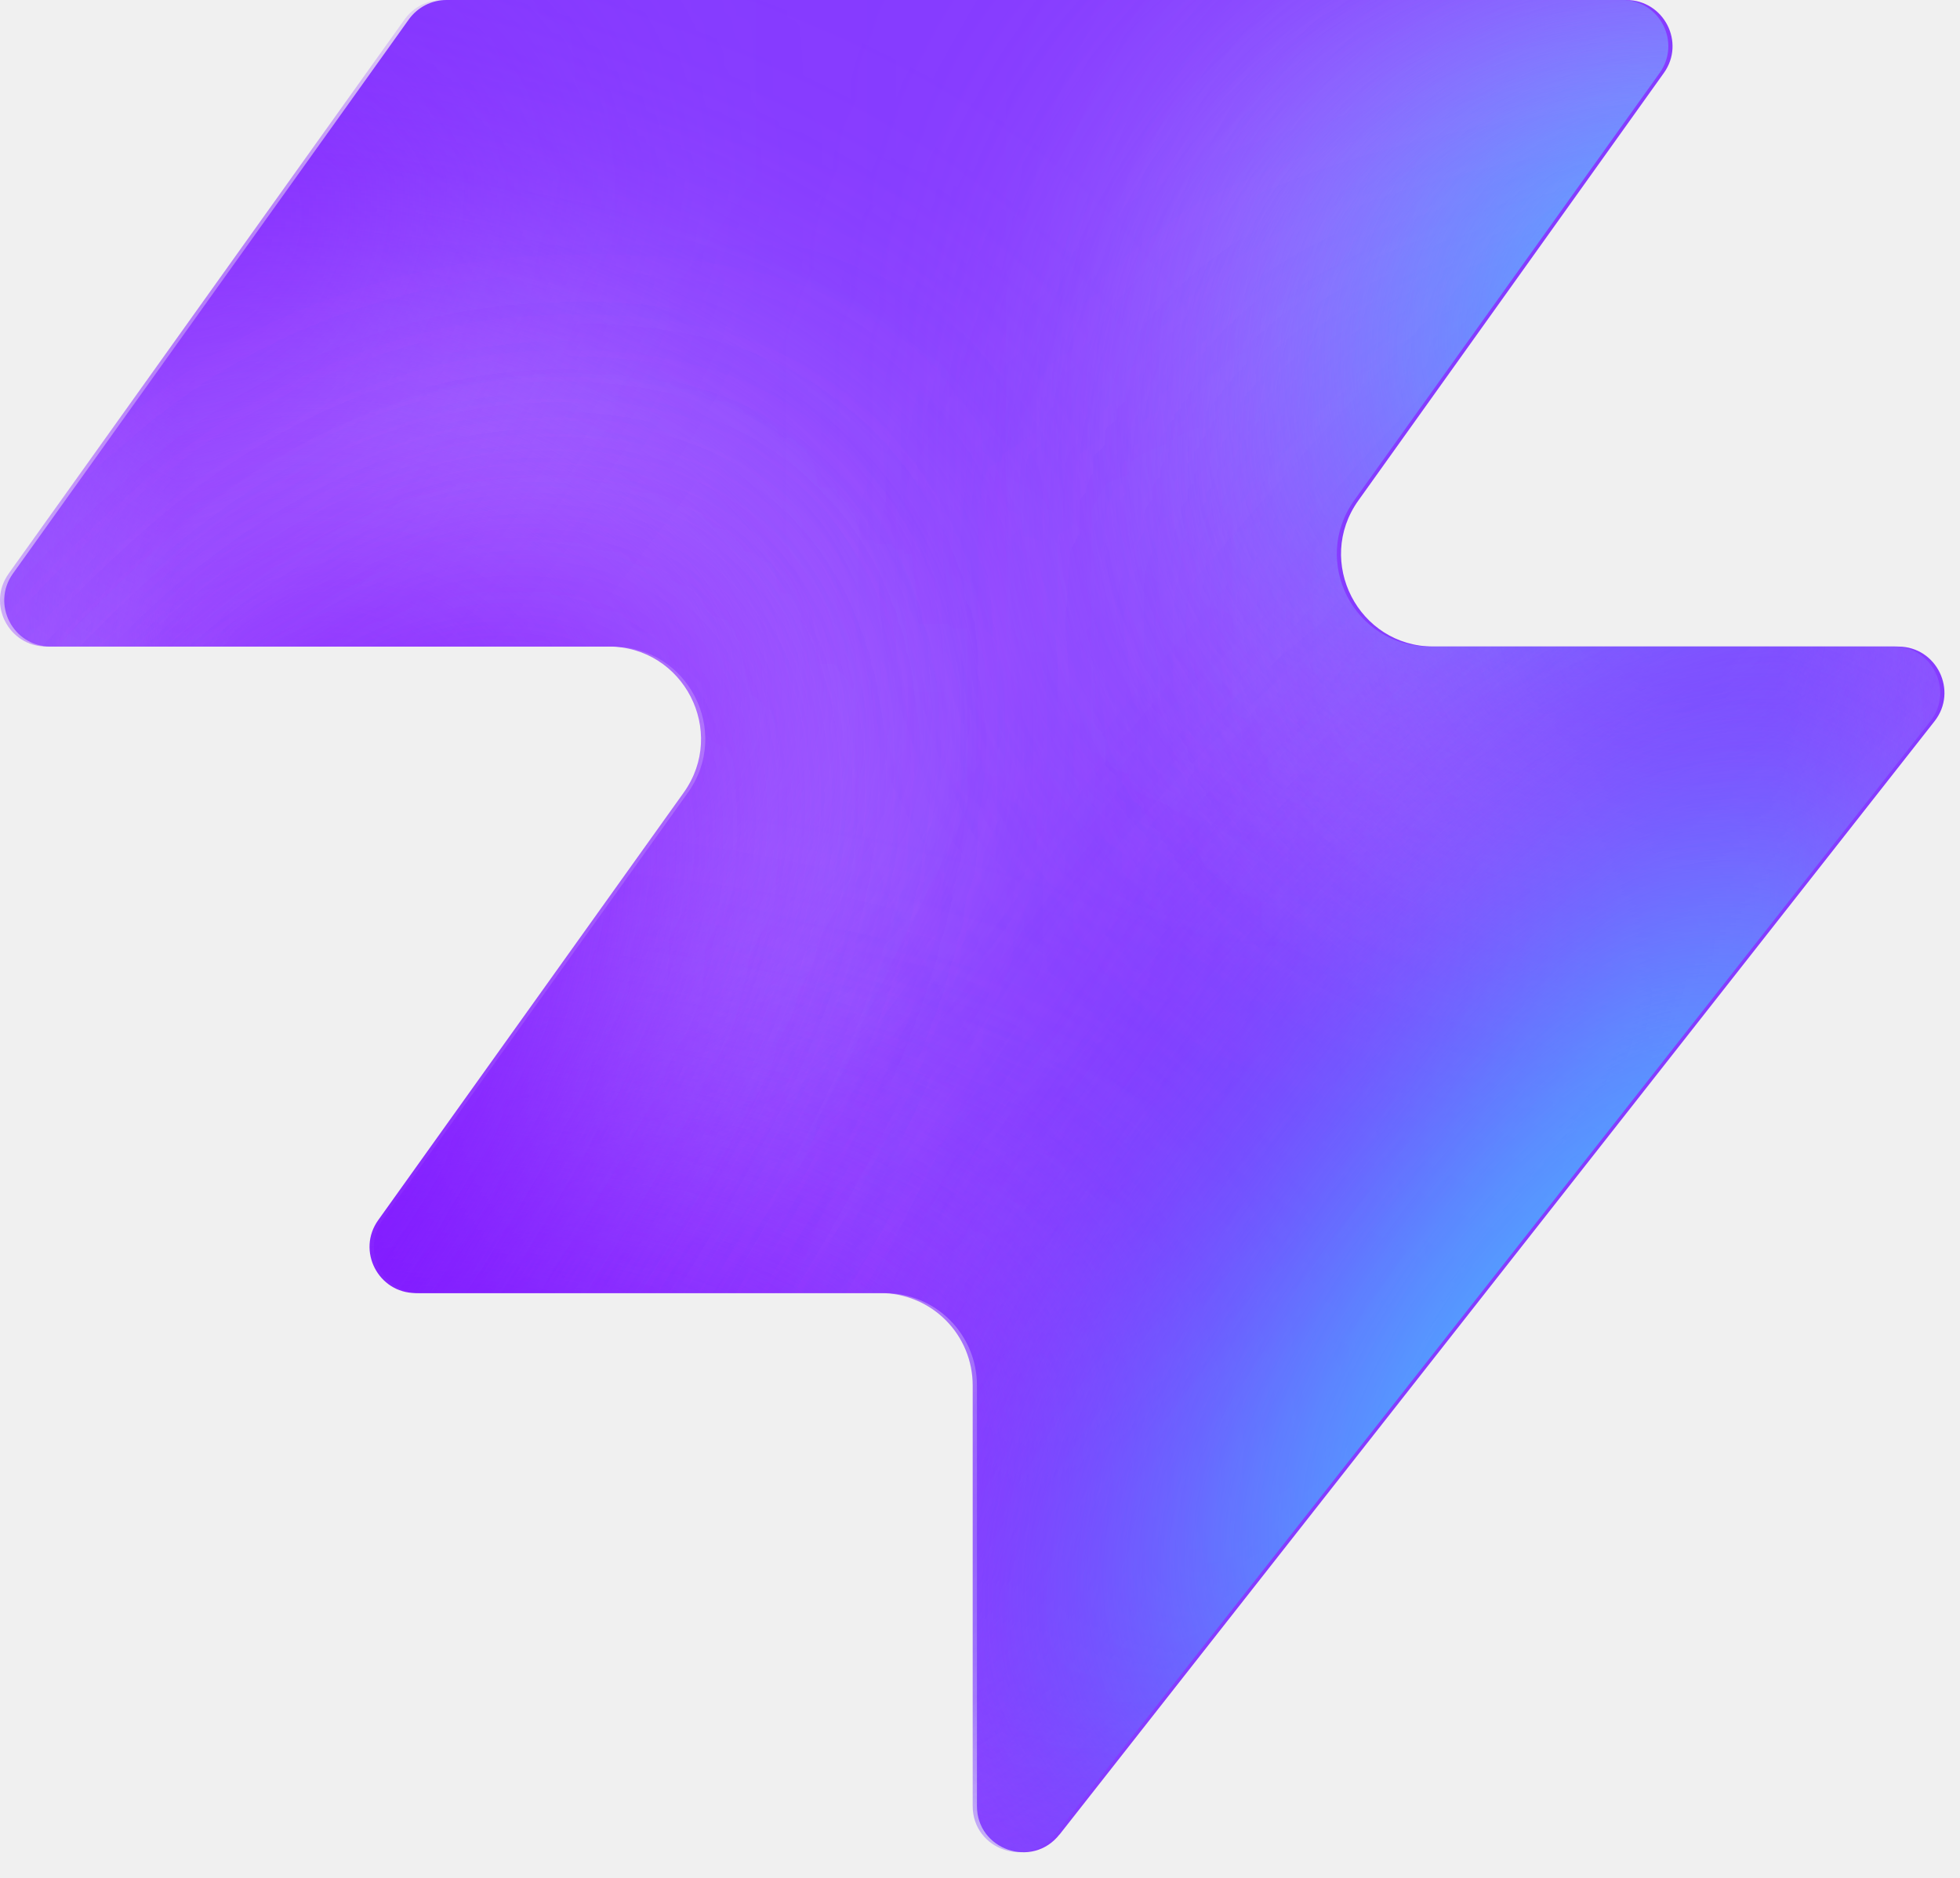
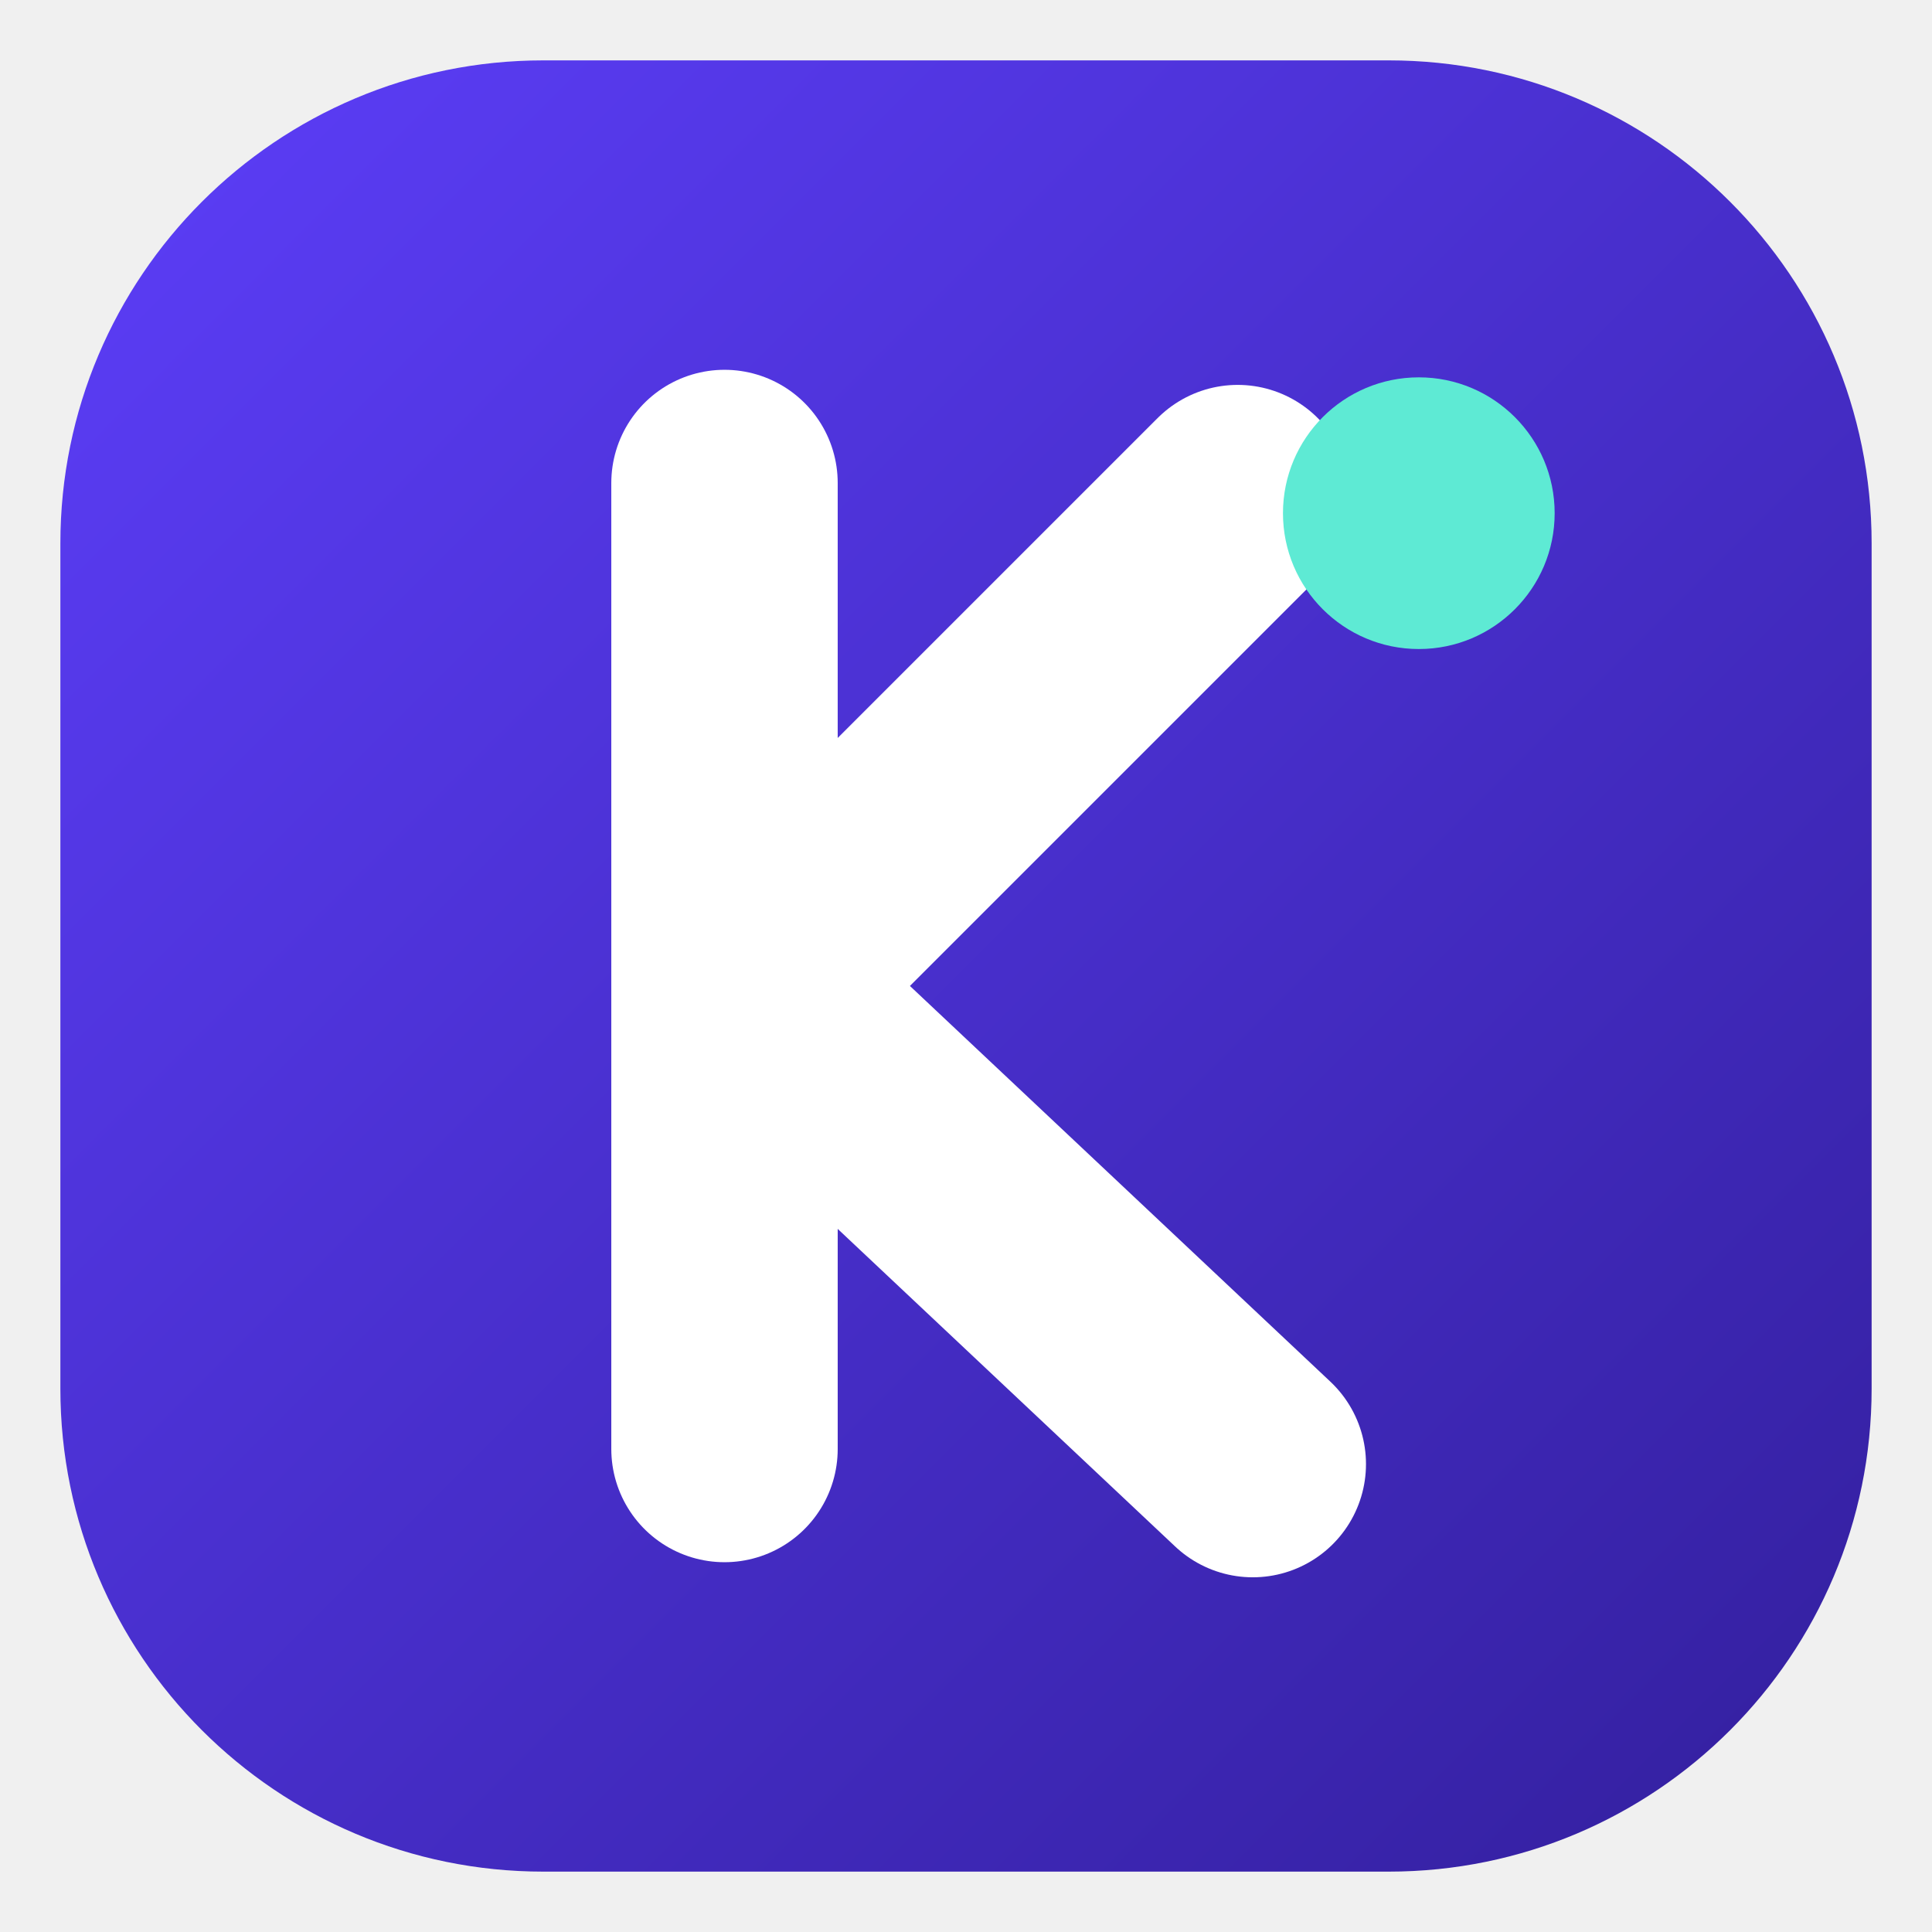
- <svg xmlns="http://www.w3.org/2000/svg" width="48" height="46" fill="none" viewBox="0 0 48 46">
-   <path fill="#863bff" d="M25.946 44.938c-.664.845-2.021.375-2.021-.698V33.937a2.26 2.26 0 0 0-2.262-2.262H10.287c-.92 0-1.456-1.04-.92-1.788l7.48-10.471c1.07-1.497 0-3.578-1.842-3.578H1.237c-.92 0-1.456-1.04-.92-1.788L10.013.474c.214-.297.556-.474.92-.474h28.894c.92 0 1.456 1.04.92 1.788l-7.48 10.471c-1.07 1.498 0 3.579 1.842 3.579h11.377c.943 0 1.473 1.088.89 1.83L25.947 44.94z" style="fill:#863bff;fill:color(display-p3 .525 .23 1);fill-opacity:1" />
-   <mask id="a" width="48" height="46" x="0" y="0" maskUnits="userSpaceOnUse" style="mask-type:alpha">
-     <path fill="#000" d="M25.842 44.938c-.664.844-2.021.375-2.021-.698V33.937a2.26 2.26 0 0 0-2.262-2.262H10.183c-.92 0-1.456-1.04-.92-1.788l7.48-10.471c1.07-1.498 0-3.579-1.842-3.579H1.133c-.92 0-1.456-1.04-.92-1.787L9.91.473c.214-.297.556-.474.92-.474h28.894c.92 0 1.456 1.04.92 1.788l-7.48 10.471c-1.07 1.498 0 3.578 1.842 3.578h11.377c.943 0 1.473 1.088.89 1.832L25.843 44.94z" style="fill:#000;fill-opacity:1" />
-   </mask>
-   <g mask="url(#a)">
-     <g filter="url(#b)">
-       <ellipse cx="5.508" cy="14.704" fill="#ede6ff" rx="5.508" ry="14.704" style="fill:#ede6ff;fill:color(display-p3 .927 .903 1);fill-opacity:1" transform="matrix(.00324 1 1 -.00324 -4.47 31.516)" />
-     </g>
-     <g filter="url(#c)">
-       <ellipse cx="10.399" cy="29.851" fill="#ede6ff" rx="10.399" ry="29.851" style="fill:#ede6ff;fill:color(display-p3 .927 .903 1);fill-opacity:1" transform="matrix(.00324 1 1 -.00324 -39.328 7.883)" />
-     </g>
-     <g filter="url(#d)">
-       <ellipse cx="5.508" cy="30.487" fill="#7e14ff" rx="5.508" ry="30.487" style="fill:#7e14ff;fill:color(display-p3 .492 .077 1);fill-opacity:1" transform="rotate(89.814 -25.913 -14.639)scale(1 -1)" />
-     </g>
-     <g filter="url(#e)">
-       <ellipse cx="5.508" cy="30.599" fill="#7e14ff" rx="5.508" ry="30.599" style="fill:#7e14ff;fill:color(display-p3 .492 .077 1);fill-opacity:1" transform="rotate(89.814 -32.644 -3.334)scale(1 -1)" />
-     </g>
-     <g filter="url(#f)">
-       <ellipse cx="5.508" cy="30.599" fill="#7e14ff" rx="5.508" ry="30.599" style="fill:#7e14ff;fill:color(display-p3 .492 .077 1);fill-opacity:1" transform="matrix(.00324 1 1 -.00324 -34.34 30.47)" />
-     </g>
-     <g filter="url(#g)">
-       <ellipse cx="14.072" cy="22.078" fill="#ede6ff" rx="14.072" ry="22.078" style="fill:#ede6ff;fill:color(display-p3 .927 .903 1);fill-opacity:1" transform="rotate(93.35 24.506 48.493)scale(-1 1)" />
-     </g>
-     <g filter="url(#h)">
-       <ellipse cx="3.47" cy="21.501" fill="#7e14ff" rx="3.47" ry="21.501" style="fill:#7e14ff;fill:color(display-p3 .492 .077 1);fill-opacity:1" transform="rotate(89.009 28.708 47.59)scale(-1 1)" />
-     </g>
-     <g filter="url(#i)">
-       <ellipse cx="3.47" cy="21.501" fill="#7e14ff" rx="3.47" ry="21.501" style="fill:#7e14ff;fill:color(display-p3 .492 .077 1);fill-opacity:1" transform="rotate(89.009 28.708 47.59)scale(-1 1)" />
-     </g>
-     <g filter="url(#j)">
-       <ellipse cx=".387" cy="8.972" fill="#7e14ff" rx="4.407" ry="29.108" style="fill:#7e14ff;fill:color(display-p3 .492 .077 1);fill-opacity:1" transform="rotate(39.51 .387 8.972)" />
-     </g>
-     <g filter="url(#k)">
-       <ellipse cx="47.523" cy="-6.092" fill="#7e14ff" rx="4.407" ry="29.108" style="fill:#7e14ff;fill:color(display-p3 .492 .077 1);fill-opacity:1" transform="rotate(37.892 47.523 -6.092)" />
-     </g>
-     <g filter="url(#l)">
-       <ellipse cx="41.412" cy="6.333" fill="#47bfff" rx="5.971" ry="9.665" style="fill:#47bfff;fill:color(display-p3 .28 .748 1);fill-opacity:1" transform="rotate(37.892 41.412 6.333)" />
-     </g>
-     <g filter="url(#m)">
-       <ellipse cx="-1.879" cy="38.332" fill="#7e14ff" rx="4.407" ry="29.108" style="fill:#7e14ff;fill:color(display-p3 .492 .077 1);fill-opacity:1" transform="rotate(37.892 -1.88 38.332)" />
-     </g>
-     <g filter="url(#n)">
-       <ellipse cx="-1.879" cy="38.332" fill="#7e14ff" rx="4.407" ry="29.108" style="fill:#7e14ff;fill:color(display-p3 .492 .077 1);fill-opacity:1" transform="rotate(37.892 -1.88 38.332)" />
-     </g>
-     <g filter="url(#o)">
-       <ellipse cx="35.651" cy="29.907" fill="#7e14ff" rx="4.407" ry="29.108" style="fill:#7e14ff;fill:color(display-p3 .492 .077 1);fill-opacity:1" transform="rotate(37.892 35.651 29.907)" />
-     </g>
-     <g filter="url(#p)">
-       <ellipse cx="38.418" cy="32.4" fill="#47bfff" rx="5.971" ry="15.297" style="fill:#47bfff;fill:color(display-p3 .28 .748 1);fill-opacity:1" transform="rotate(37.892 38.418 32.4)" />
-     </g>
+ <svg xmlns="http://www.w3.org/2000/svg" width="64" height="64" viewBox="0 0 64 64" fill="none">
+   <defs>
+     <linearGradient id="bg" x1="4" y1="4" x2="60" y2="60" gradientUnits="userSpaceOnUse">
+       <stop offset="0" stop-color="#5b3df6" />
+       <stop offset="1" stop-color="#3420a0" />
+     </linearGradient>
+   </defs>
+   <rect x="2" y="2" width="60" height="60" rx="16" fill="url(#bg)" />
+   <g stroke="#ffffff" stroke-width="7.5" stroke-linecap="round" stroke-linejoin="round" fill="none">
+     <path d="M24 16 L24 48" />
+     <path d="M24.5 33 L41 16.5" />
+     <path d="M24.5 32.5 L41.5 48.5" />
  </g>
-   <defs>
-     <filter id="b" width="60.045" height="41.654" x="-19.77" y="16.149" color-interpolation-filters="sRGB" filterUnits="userSpaceOnUse">
-       <feFlood flood-opacity="0" result="BackgroundImageFix" />
-       <feBlend in="SourceGraphic" in2="BackgroundImageFix" result="shape" />
-       <feGaussianBlur result="effect1_foregroundBlur_2002_17158" stdDeviation="7.659" />
-     </filter>
-     <filter id="c" width="90.34" height="51.437" x="-54.613" y="-7.533" color-interpolation-filters="sRGB" filterUnits="userSpaceOnUse">
-       <feFlood flood-opacity="0" result="BackgroundImageFix" />
-       <feBlend in="SourceGraphic" in2="BackgroundImageFix" result="shape" />
-       <feGaussianBlur result="effect1_foregroundBlur_2002_17158" stdDeviation="7.659" />
-     </filter>
-     <filter id="d" width="79.355" height="29.4" x="-49.64" y="2.03" color-interpolation-filters="sRGB" filterUnits="userSpaceOnUse">
-       <feFlood flood-opacity="0" result="BackgroundImageFix" />
-       <feBlend in="SourceGraphic" in2="BackgroundImageFix" result="shape" />
-       <feGaussianBlur result="effect1_foregroundBlur_2002_17158" stdDeviation="4.596" />
-     </filter>
-     <filter id="e" width="79.579" height="29.4" x="-45.045" y="20.029" color-interpolation-filters="sRGB" filterUnits="userSpaceOnUse">
-       <feFlood flood-opacity="0" result="BackgroundImageFix" />
-       <feBlend in="SourceGraphic" in2="BackgroundImageFix" result="shape" />
-       <feGaussianBlur result="effect1_foregroundBlur_2002_17158" stdDeviation="4.596" />
-     </filter>
-     <filter id="f" width="79.579" height="29.4" x="-43.513" y="21.178" color-interpolation-filters="sRGB" filterUnits="userSpaceOnUse">
-       <feFlood flood-opacity="0" result="BackgroundImageFix" />
-       <feBlend in="SourceGraphic" in2="BackgroundImageFix" result="shape" />
-       <feGaussianBlur result="effect1_foregroundBlur_2002_17158" stdDeviation="4.596" />
-     </filter>
-     <filter id="g" width="74.749" height="58.852" x="15.756" y="-17.901" color-interpolation-filters="sRGB" filterUnits="userSpaceOnUse">
-       <feFlood flood-opacity="0" result="BackgroundImageFix" />
-       <feBlend in="SourceGraphic" in2="BackgroundImageFix" result="shape" />
-       <feGaussianBlur result="effect1_foregroundBlur_2002_17158" stdDeviation="7.659" />
-     </filter>
-     <filter id="h" width="61.377" height="25.362" x="23.548" y="2.284" color-interpolation-filters="sRGB" filterUnits="userSpaceOnUse">
-       <feFlood flood-opacity="0" result="BackgroundImageFix" />
-       <feBlend in="SourceGraphic" in2="BackgroundImageFix" result="shape" />
-       <feGaussianBlur result="effect1_foregroundBlur_2002_17158" stdDeviation="4.596" />
-     </filter>
-     <filter id="i" width="61.377" height="25.362" x="23.548" y="2.284" color-interpolation-filters="sRGB" filterUnits="userSpaceOnUse">
-       <feFlood flood-opacity="0" result="BackgroundImageFix" />
-       <feBlend in="SourceGraphic" in2="BackgroundImageFix" result="shape" />
-       <feGaussianBlur result="effect1_foregroundBlur_2002_17158" stdDeviation="4.596" />
-     </filter>
-     <filter id="j" width="56.045" height="63.649" x="-27.636" y="-22.853" color-interpolation-filters="sRGB" filterUnits="userSpaceOnUse">
-       <feFlood flood-opacity="0" result="BackgroundImageFix" />
-       <feBlend in="SourceGraphic" in2="BackgroundImageFix" result="shape" />
-       <feGaussianBlur result="effect1_foregroundBlur_2002_17158" stdDeviation="4.596" />
-     </filter>
-     <filter id="k" width="54.814" height="64.646" x="20.116" y="-38.415" color-interpolation-filters="sRGB" filterUnits="userSpaceOnUse">
-       <feFlood flood-opacity="0" result="BackgroundImageFix" />
-       <feBlend in="SourceGraphic" in2="BackgroundImageFix" result="shape" />
-       <feGaussianBlur result="effect1_foregroundBlur_2002_17158" stdDeviation="4.596" />
-     </filter>
-     <filter id="l" width="33.541" height="35.313" x="24.641" y="-11.323" color-interpolation-filters="sRGB" filterUnits="userSpaceOnUse">
-       <feFlood flood-opacity="0" result="BackgroundImageFix" />
-       <feBlend in="SourceGraphic" in2="BackgroundImageFix" result="shape" />
-       <feGaussianBlur result="effect1_foregroundBlur_2002_17158" stdDeviation="4.596" />
-     </filter>
-     <filter id="m" width="54.814" height="64.646" x="-29.286" y="6.009" color-interpolation-filters="sRGB" filterUnits="userSpaceOnUse">
-       <feFlood flood-opacity="0" result="BackgroundImageFix" />
-       <feBlend in="SourceGraphic" in2="BackgroundImageFix" result="shape" />
-       <feGaussianBlur result="effect1_foregroundBlur_2002_17158" stdDeviation="4.596" />
-     </filter>
-     <filter id="n" width="54.814" height="64.646" x="-29.286" y="6.009" color-interpolation-filters="sRGB" filterUnits="userSpaceOnUse">
-       <feFlood flood-opacity="0" result="BackgroundImageFix" />
-       <feBlend in="SourceGraphic" in2="BackgroundImageFix" result="shape" />
-       <feGaussianBlur result="effect1_foregroundBlur_2002_17158" stdDeviation="4.596" />
-     </filter>
-     <filter id="o" width="54.814" height="64.646" x="8.244" y="-2.416" color-interpolation-filters="sRGB" filterUnits="userSpaceOnUse">
-       <feFlood flood-opacity="0" result="BackgroundImageFix" />
-       <feBlend in="SourceGraphic" in2="BackgroundImageFix" result="shape" />
-       <feGaussianBlur result="effect1_foregroundBlur_2002_17158" stdDeviation="4.596" />
-     </filter>
-     <filter id="p" width="39.409" height="43.623" x="18.713" y="10.588" color-interpolation-filters="sRGB" filterUnits="userSpaceOnUse">
-       <feFlood flood-opacity="0" result="BackgroundImageFix" />
-       <feBlend in="SourceGraphic" in2="BackgroundImageFix" result="shape" />
-       <feGaussianBlur result="effect1_foregroundBlur_2002_17158" stdDeviation="4.596" />
-     </filter>
-   </defs>
+   <circle cx="47" cy="17" r="4.5" fill="#5eead4" />
</svg>
